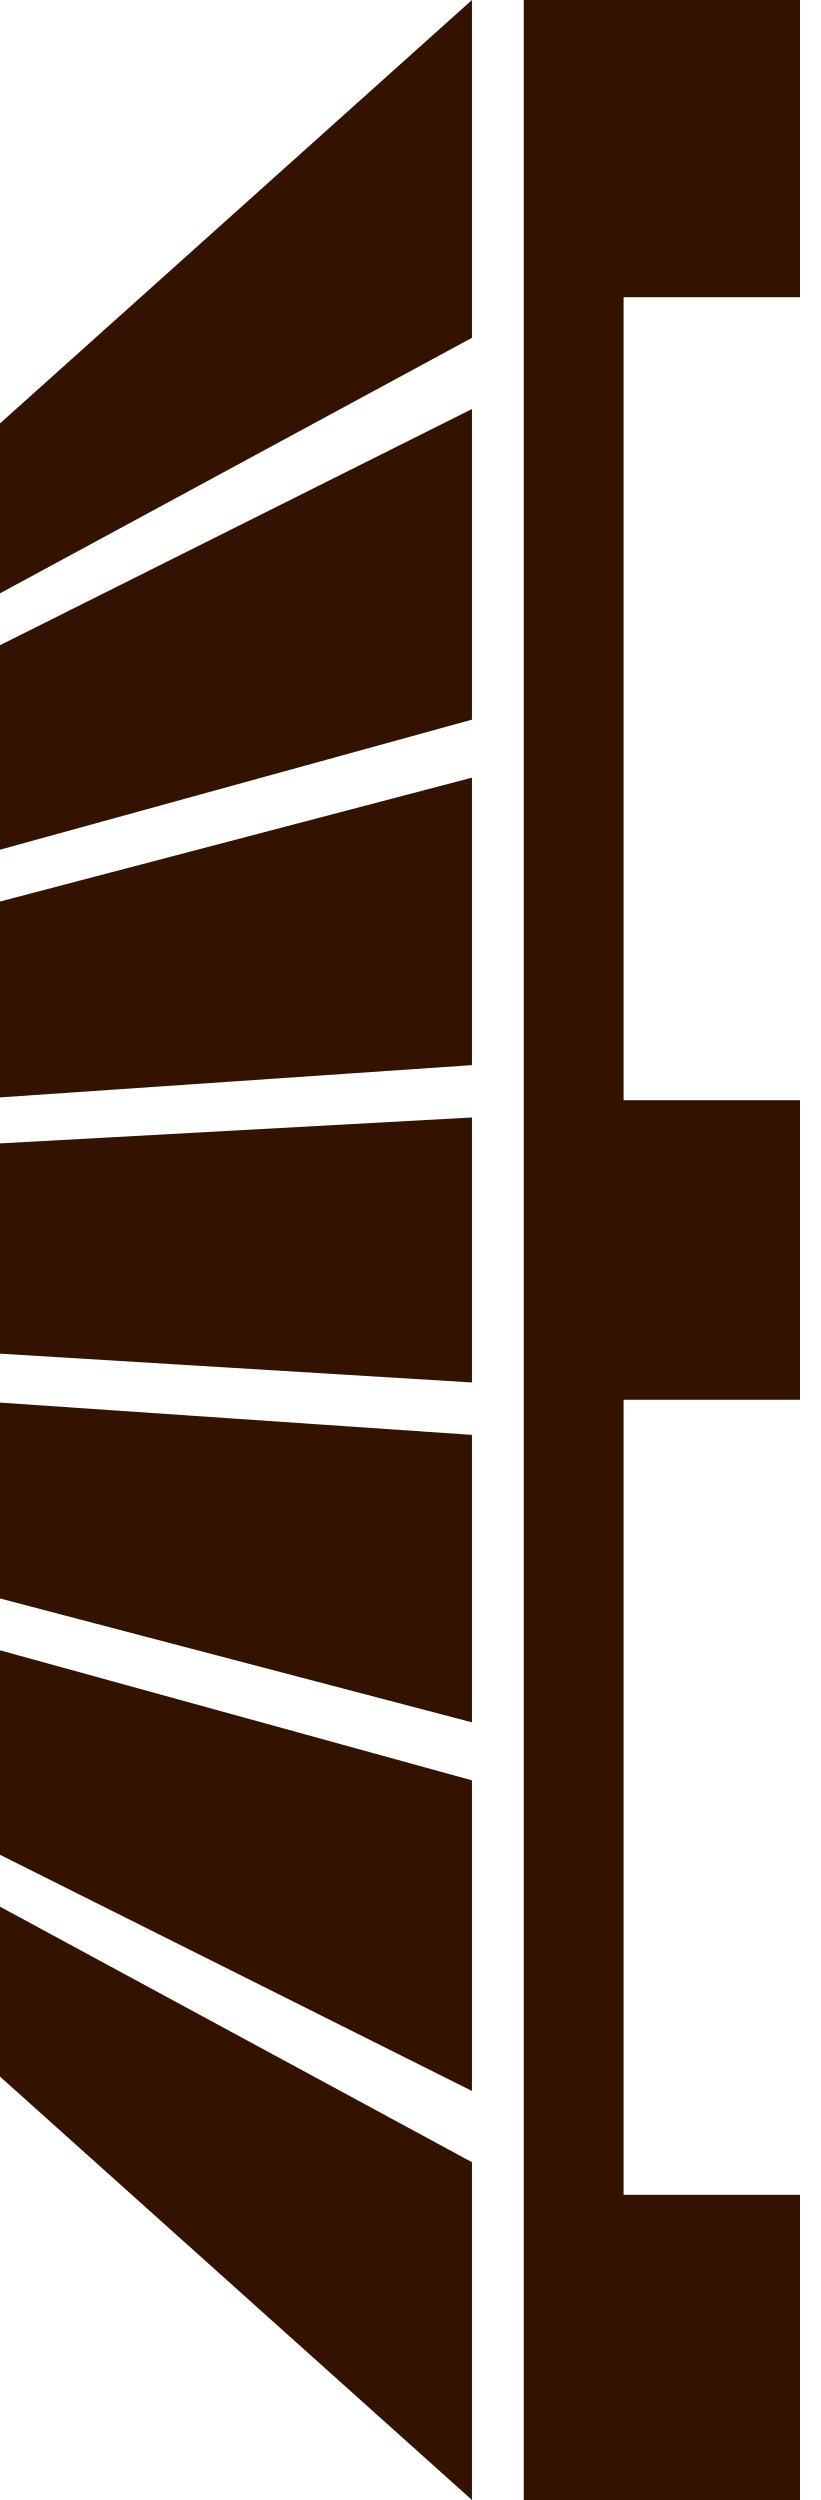
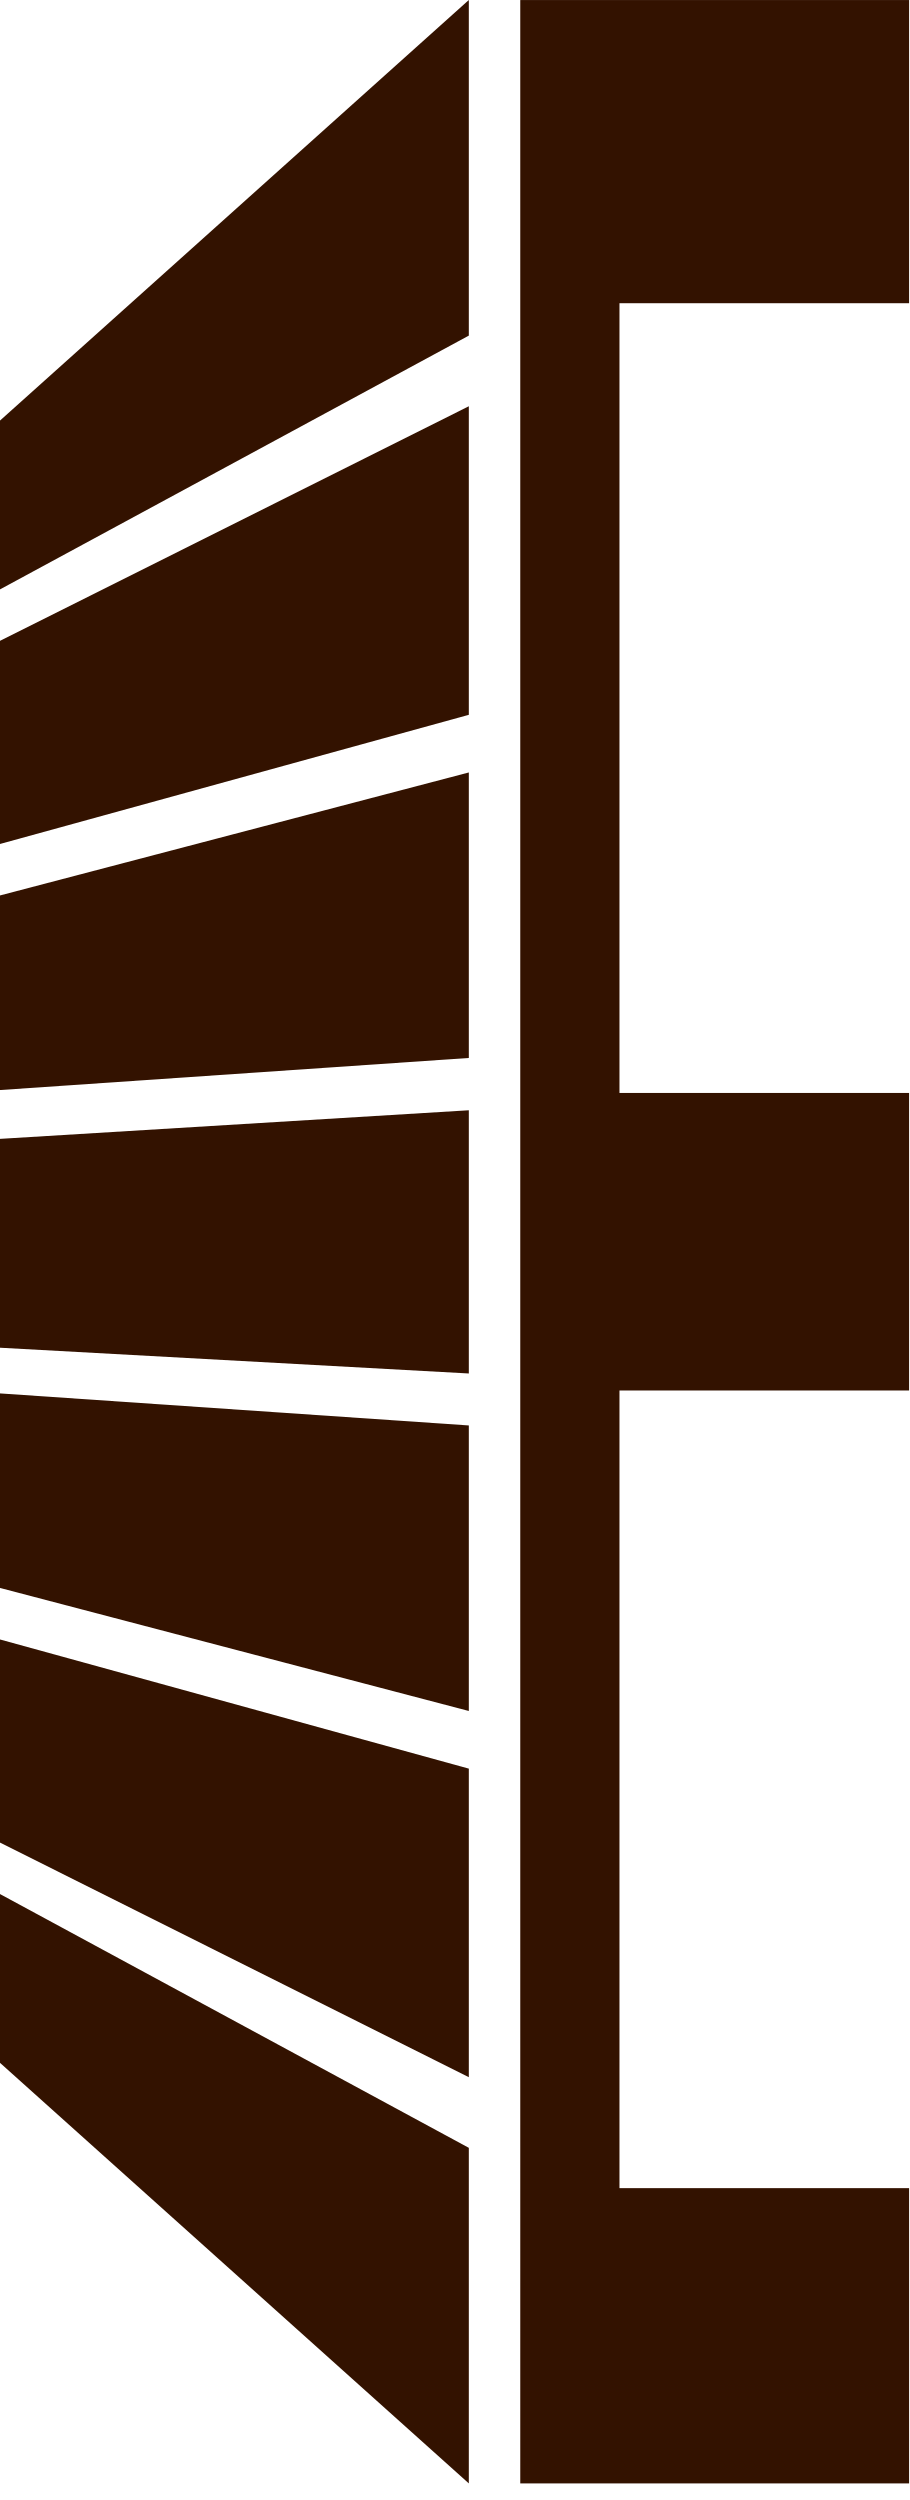
- <svg xmlns="http://www.w3.org/2000/svg" width="21" height="64" viewBox="0 0 21 64" fill="none">
-   <path d="M13.408 0H20.48V7.609H15.964V28.166H20.48V35.834H15.964V56.187H20.48V64H13.408V0Z" fill="#331200" />
-   <path d="M0 40.921L12.082 44.092V36.733L0 35.907V40.921Z" fill="#331200" />
-   <path d="M0 23.079L12.082 19.908V27.267L0 28.093V23.079Z" fill="#331200" />
-   <path d="M0 47.483L12.082 53.529V45.577L0 42.248V47.483Z" fill="#331200" />
-   <path d="M0 16.517L12.082 10.471V18.423L0 21.752V16.517Z" fill="#331200" />
-   <path d="M-0 53.161L12.082 64L12.082 55.352L-0 48.811V53.161Z" fill="#331200" />
-   <path d="M-0 10.839L12.082 0L12.082 8.648L-0 15.189V10.839Z" fill="#331200" />
-   <path d="M0 29.271L12.082 28.607V35.391L0 34.654V29.271Z" fill="#331200" />
+ <svg xmlns="http://www.w3.org/2000/svg" width="24" height="66" viewBox="0 0 24 66" fill="none">
+   <path d="M13.735 65.562H24V57.767H16.354V36.709H24V28.854H16.354V8.005H24V0.001H13.735V65.562Z" fill="#331200" />
+   <path d="M0 23.64L12.377 20.393V27.93L0 28.777V23.64Z" fill="#331200" />
+   <path d="M0 41.922L12.377 45.17V37.632L0 36.786V41.922Z" fill="#331200" />
+   <path d="M0 16.918L12.377 10.725V18.871L0 22.281V16.918Z" fill="#331200" />
+   <path d="M0 48.644L12.377 54.838V46.692L0 43.282V48.644Z" fill="#331200" />
+   <path d="M0 11.103L12.377 0L12.377 8.86L0 15.56V11.103Z" fill="#331200" />
+   <path d="M0 54.459L12.377 65.562L12.377 56.703L0 50.003V54.459Z" fill="#331200" />
+   <path d="M0 35.58L12.377 36.26V29.311L0 30.066V35.58Z" fill="#331200" />
</svg>
